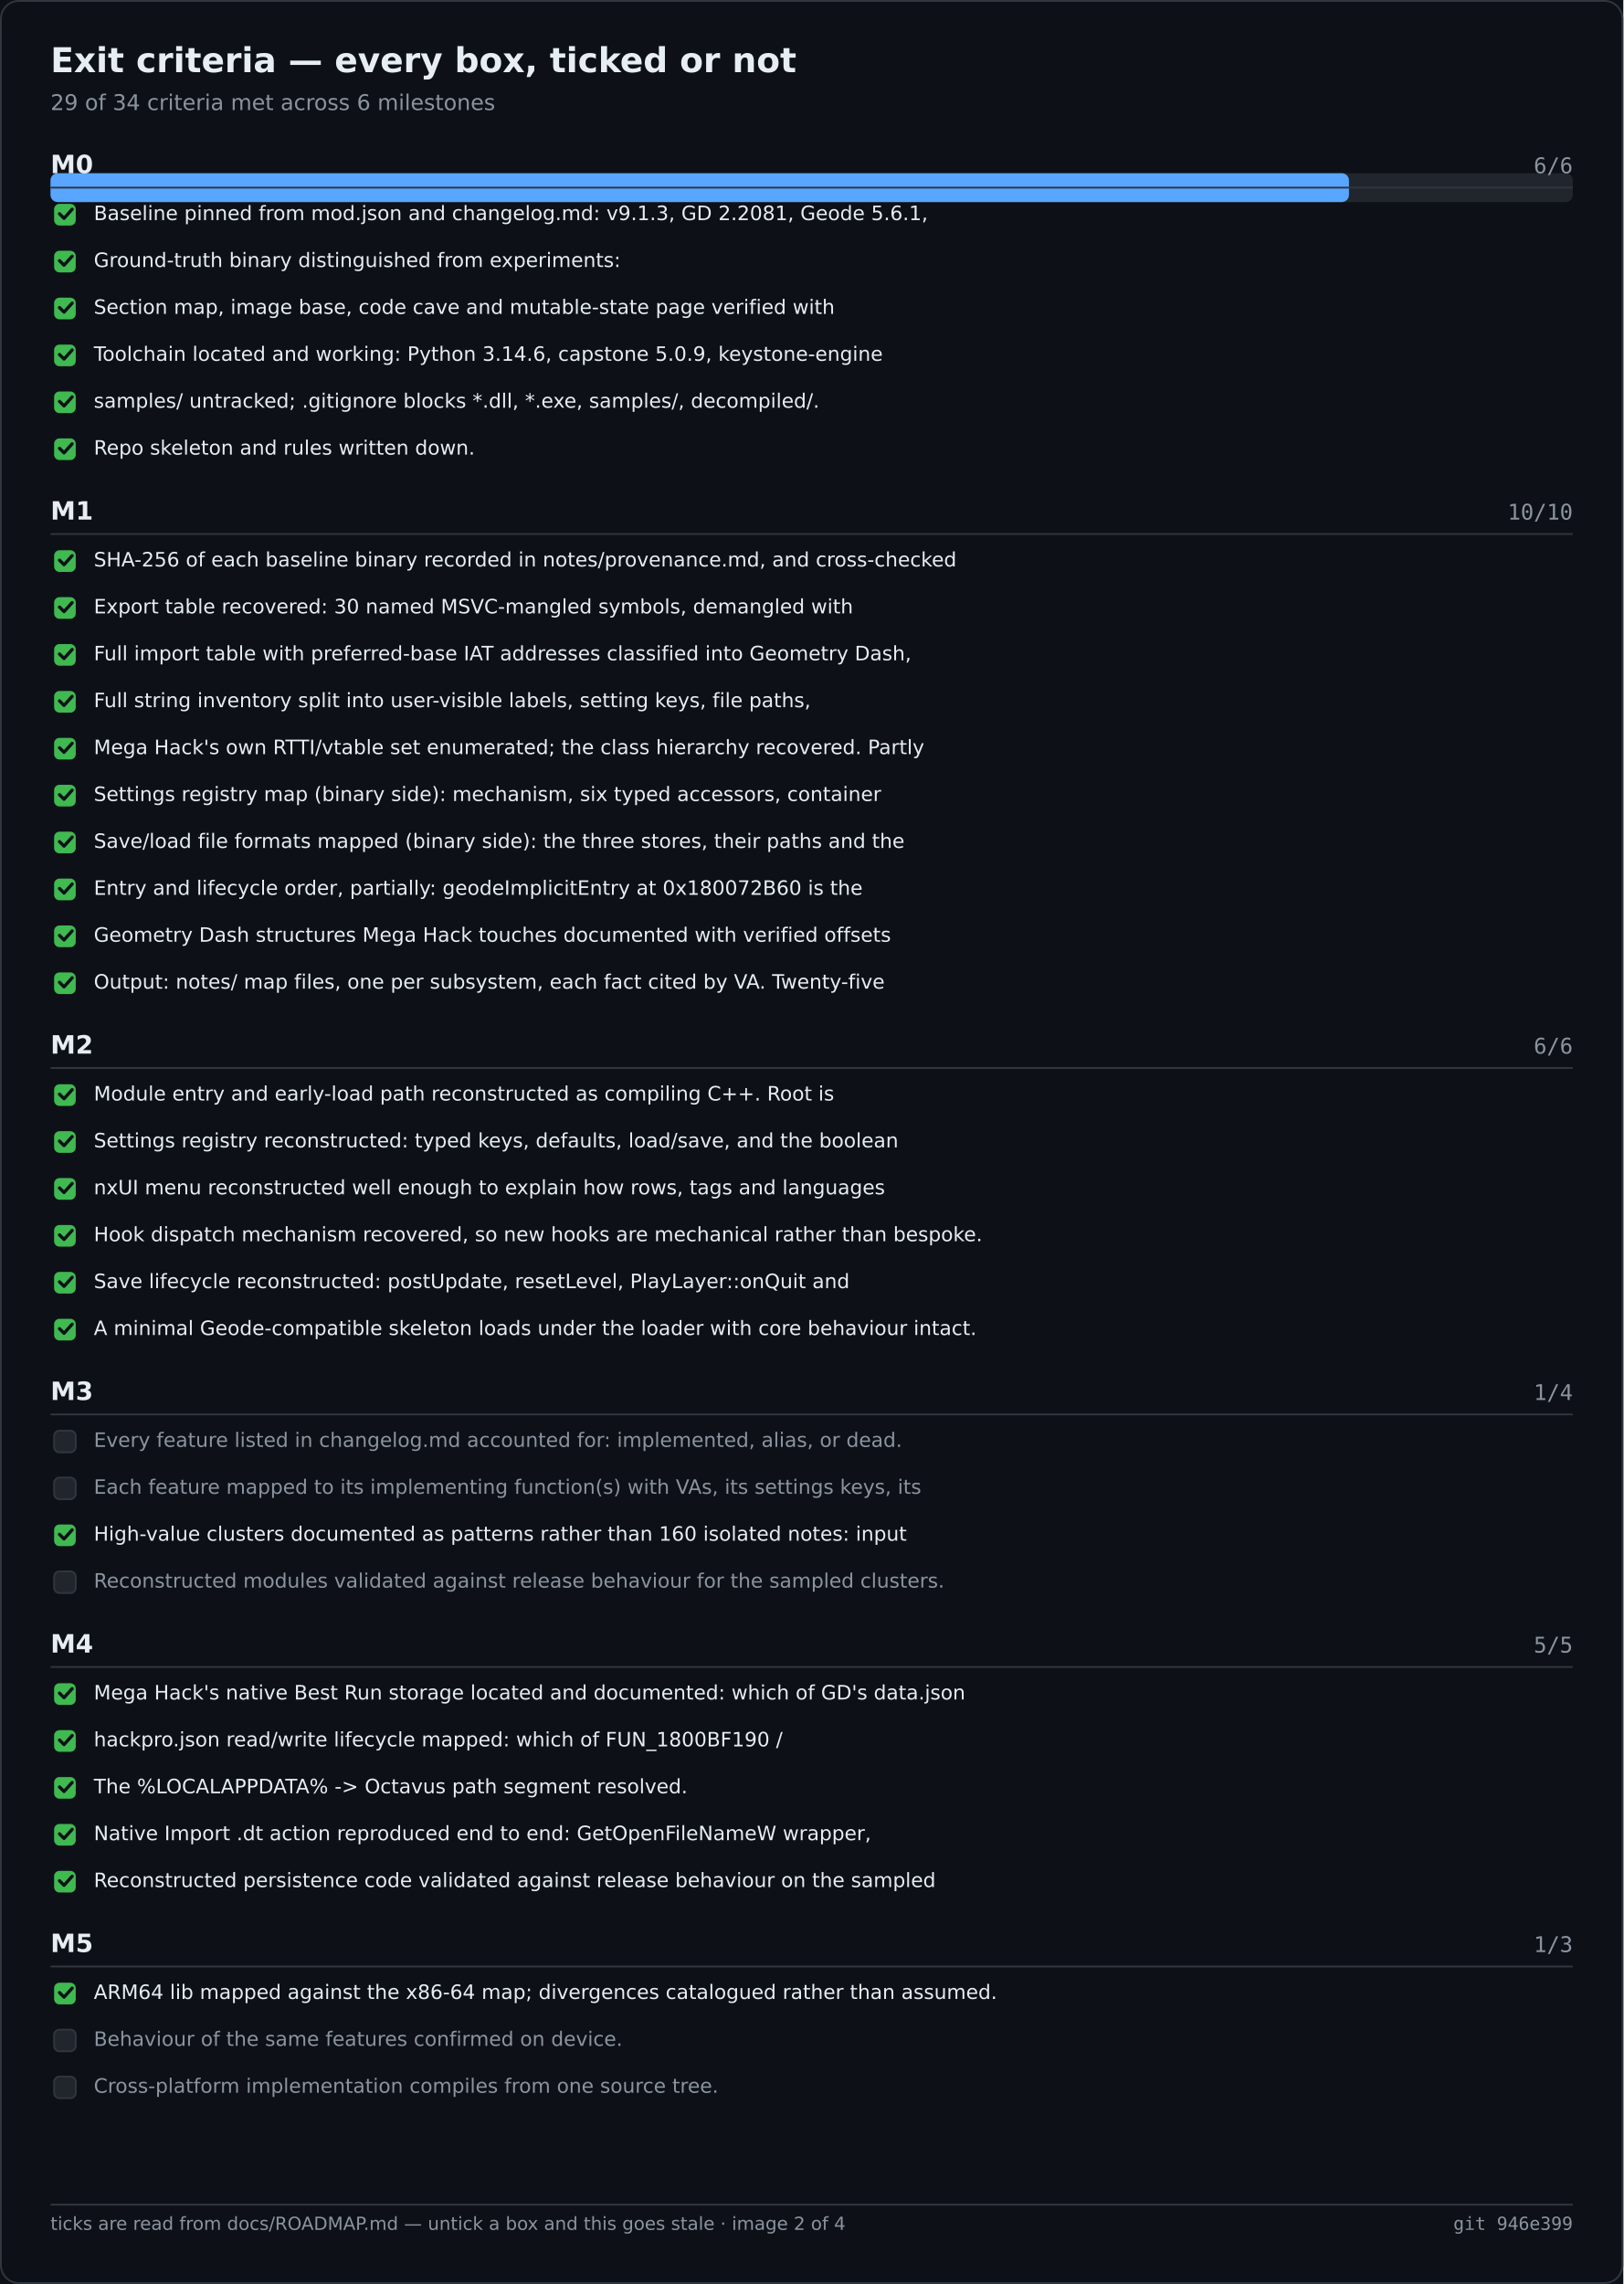
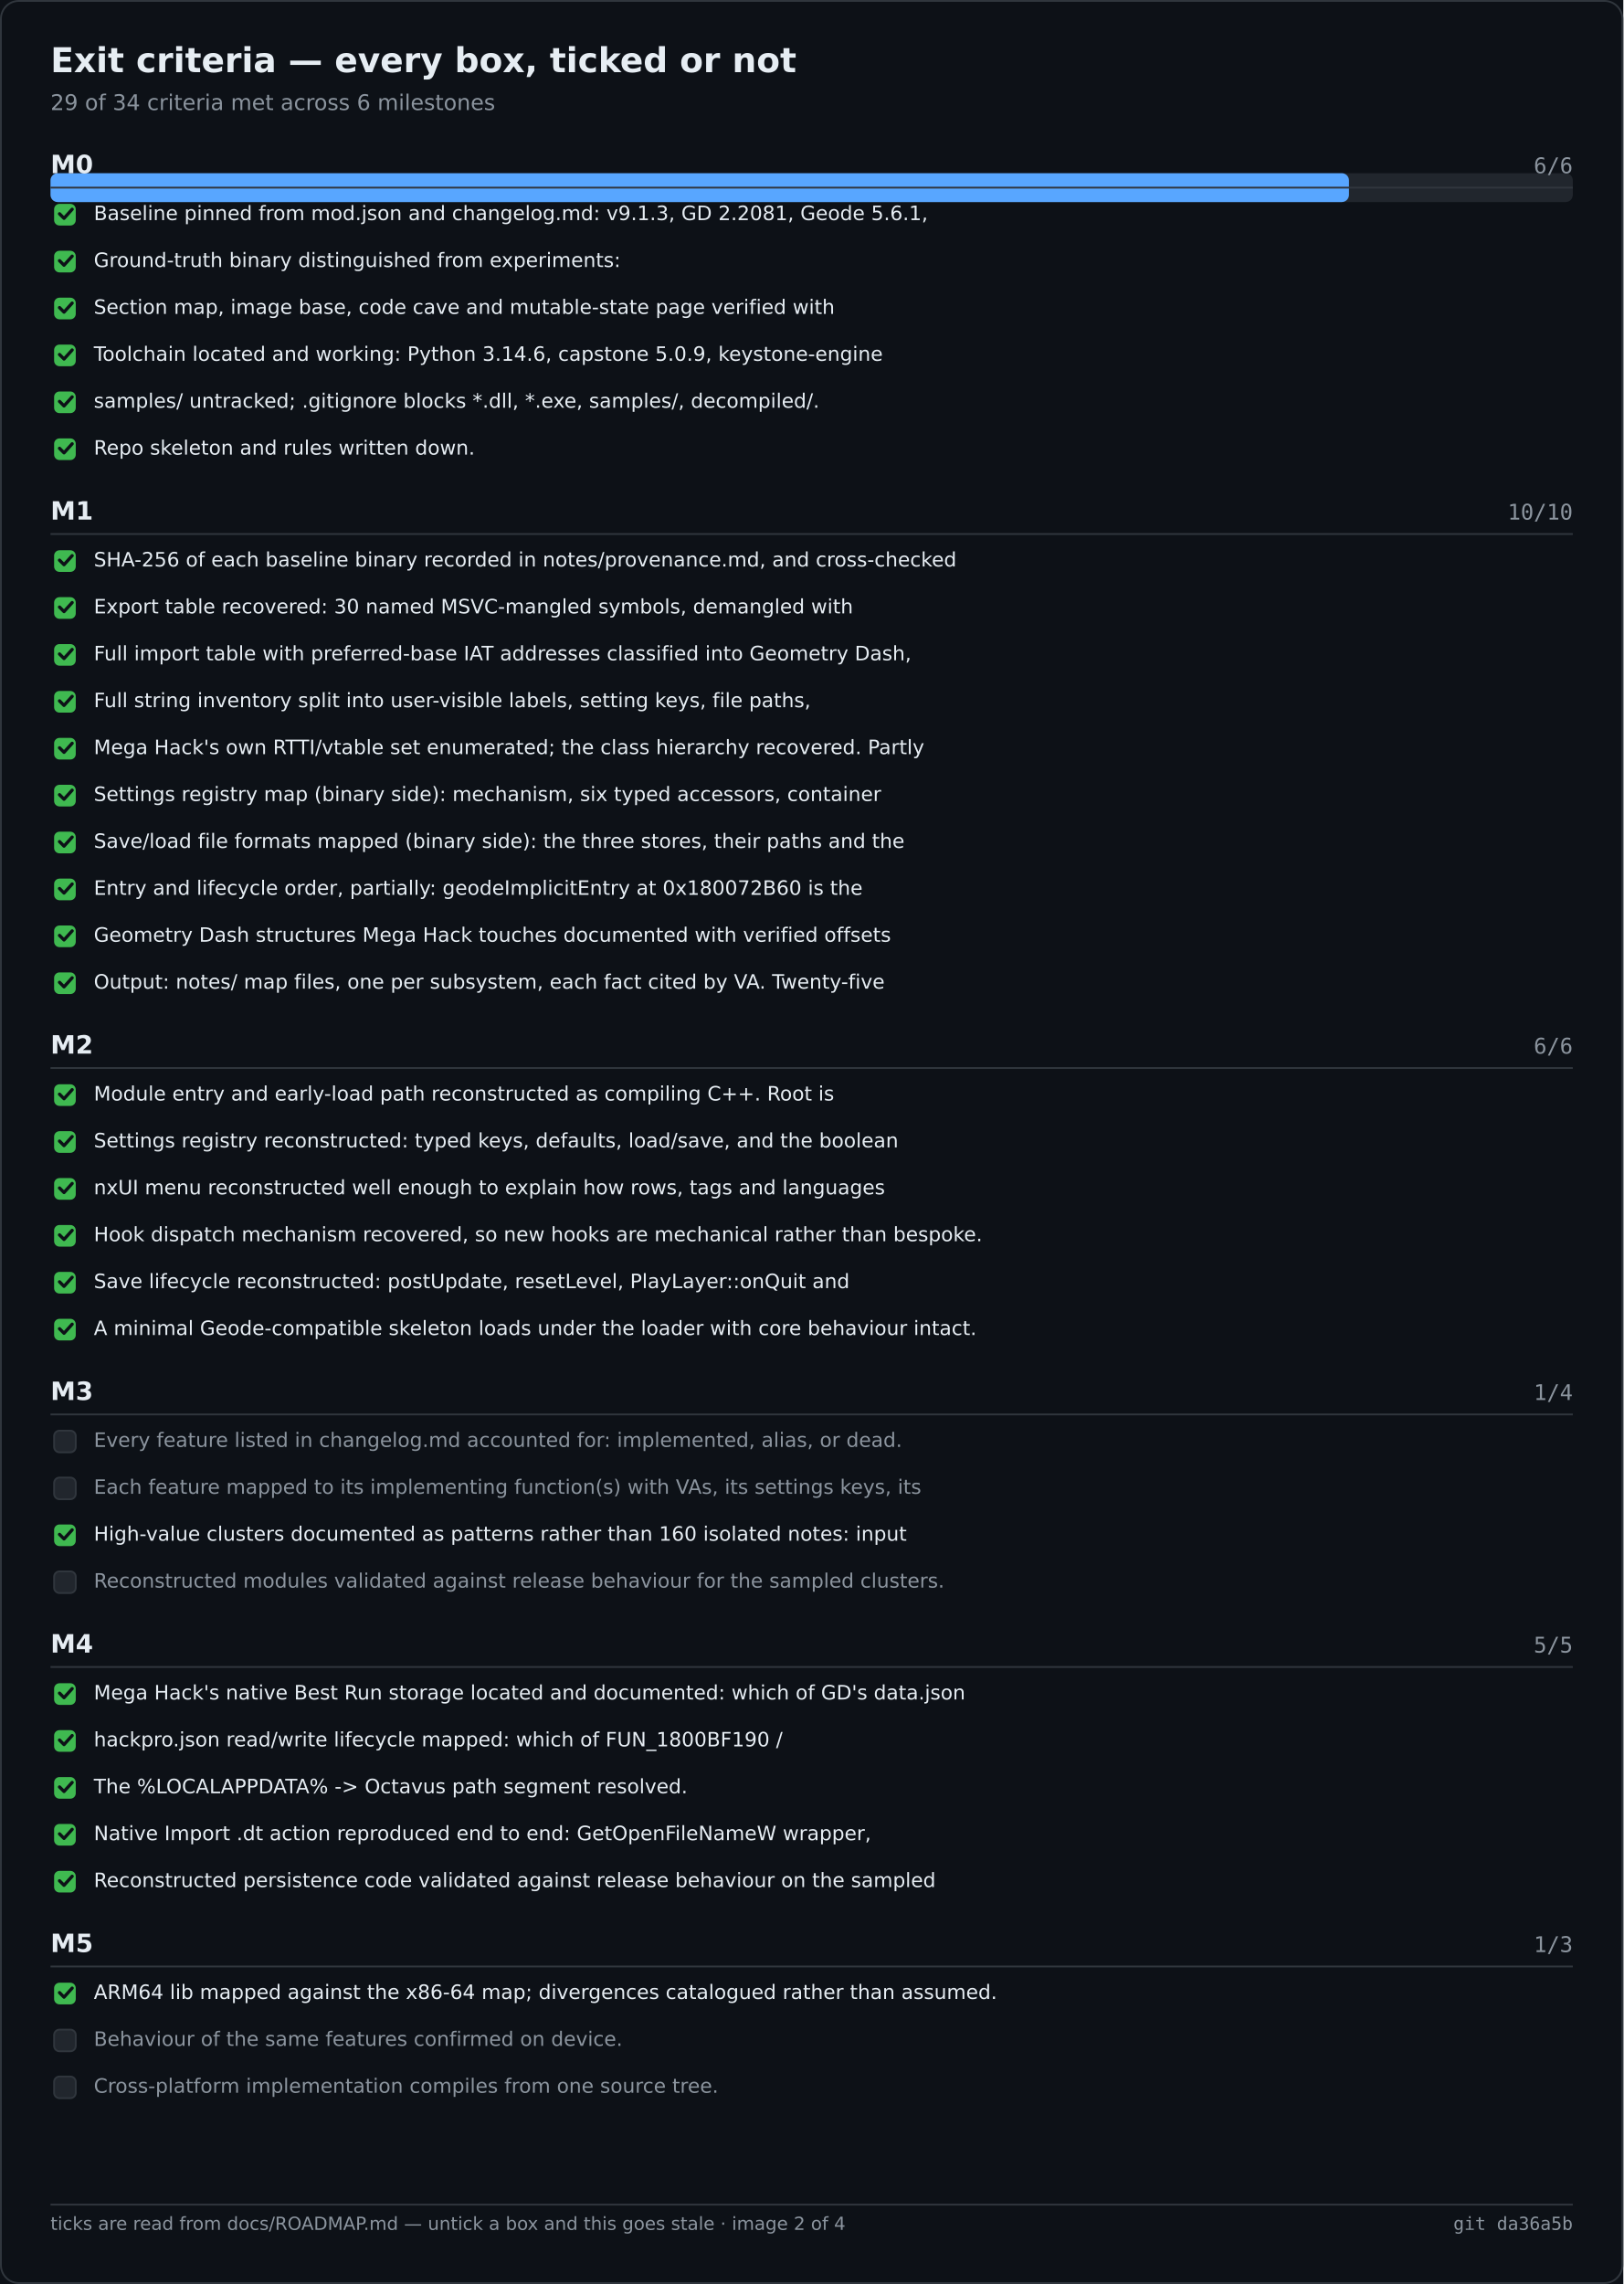
<svg xmlns="http://www.w3.org/2000/svg" width="900" height="1266" viewBox="0 0 900 1266" role="img" aria-label="Exit criteria — every box, ticked or not">
  <rect width="900" height="1266" fill="#0d1117" />
  <rect x="0.5" y="0.5" width="899" height="1265" fill="none" stroke="#30363d" rx="10" />
  <text x="28" y="40" font-family="Segoe UI,DejaVu Sans,Helvetica,sans-serif" font-size="19" font-weight="600" fill="#e6edf3">Exit criteria — every box, ticked or not</text>
  <text x="28" y="61" font-family="Segoe UI,DejaVu Sans,Helvetica,sans-serif" font-size="12" fill="#8b949e">29 of 34 criteria met across 6 milestones</text>
  <rect x="28.0" y="96.0" width="844.0" height="16.0" fill="#21262d" rx="4" />
  <rect x="28.0" y="96.0" width="719.9" height="16.0" fill="#58a6ff" rx="4" />
  <text x="28.0" y="96.0" font-family="Segoe UI,DejaVu Sans,Helvetica,sans-serif" font-size="14" fill="#e6edf3" font-weight="600">M0</text>
  <text x="872.0" y="96.0" font-family="Cascadia Mono,Consolas,DejaVu Sans Mono,monospace" font-size="12" fill="#8b949e" text-anchor="end">6/6</text>
  <text x="28.0" y="288.0" font-family="Segoe UI,DejaVu Sans,Helvetica,sans-serif" font-size="14" fill="#e6edf3" font-weight="600">M1</text>
  <text x="872.0" y="288.0" font-family="Cascadia Mono,Consolas,DejaVu Sans Mono,monospace" font-size="12" fill="#8b949e" text-anchor="end">10/10</text>
  <text x="28.0" y="584.0" font-family="Segoe UI,DejaVu Sans,Helvetica,sans-serif" font-size="14" fill="#e6edf3" font-weight="600">M2</text>
  <text x="872.0" y="584.0" font-family="Cascadia Mono,Consolas,DejaVu Sans Mono,monospace" font-size="12" fill="#8b949e" text-anchor="end">6/6</text>
  <text x="28.0" y="776.0" font-family="Segoe UI,DejaVu Sans,Helvetica,sans-serif" font-size="14" fill="#e6edf3" font-weight="600">M3</text>
  <text x="872.0" y="776.0" font-family="Cascadia Mono,Consolas,DejaVu Sans Mono,monospace" font-size="12" fill="#8b949e" text-anchor="end">1/4</text>
  <text x="28.0" y="916.0" font-family="Segoe UI,DejaVu Sans,Helvetica,sans-serif" font-size="14" fill="#e6edf3" font-weight="600">M4</text>
  <text x="872.0" y="916.0" font-family="Cascadia Mono,Consolas,DejaVu Sans Mono,monospace" font-size="12" fill="#8b949e" text-anchor="end">5/5</text>
  <text x="28.0" y="1082.0" font-family="Segoe UI,DejaVu Sans,Helvetica,sans-serif" font-size="14" fill="#e6edf3" font-weight="600">M5</text>
  <text x="872.0" y="1082.0" font-family="Cascadia Mono,Consolas,DejaVu Sans Mono,monospace" font-size="12" fill="#8b949e" text-anchor="end">1/3</text>
  <line x1="28.0" y1="104.0" x2="872.0" y2="104.0" stroke="#30363d" stroke-width="1" />
  <rect x="30.0" y="113.0" width="12.0" height="12.0" fill="#3fb950" rx="3" />
  <path d="M33 118.5 l2.5 2.5 l4.5 -5" fill="none" stroke="#0d1117" stroke-width="1.8" stroke-linecap="round" stroke-linejoin="round" />
  <text x="52.0" y="122.0" font-family="Segoe UI,DejaVu Sans,Helvetica,sans-serif" font-size="11" fill="#e6edf3">Baseline pinned from mod.json and changelog.md: v9.1.3, GD 2.2081, Geode 5.6.1,</text>
  <rect x="30.0" y="139.0" width="12.0" height="12.0" fill="#3fb950" rx="3" />
  <path d="M33 144.5 l2.5 2.5 l4.5 -5" fill="none" stroke="#0d1117" stroke-width="1.8" stroke-linecap="round" stroke-linejoin="round" />
  <text x="52.0" y="148.0" font-family="Segoe UI,DejaVu Sans,Helvetica,sans-serif" font-size="11" fill="#e6edf3">Ground-truth binary distinguished from experiments:</text>
  <rect x="30.0" y="165.0" width="12.0" height="12.0" fill="#3fb950" rx="3" />
  <path d="M33 170.5 l2.5 2.5 l4.5 -5" fill="none" stroke="#0d1117" stroke-width="1.8" stroke-linecap="round" stroke-linejoin="round" />
  <text x="52.0" y="174.0" font-family="Segoe UI,DejaVu Sans,Helvetica,sans-serif" font-size="11" fill="#e6edf3">Section map, image base, code cave and mutable-state page verified with</text>
  <rect x="30.0" y="191.0" width="12.0" height="12.0" fill="#3fb950" rx="3" />
  <path d="M33 196.5 l2.5 2.5 l4.5 -5" fill="none" stroke="#0d1117" stroke-width="1.8" stroke-linecap="round" stroke-linejoin="round" />
  <text x="52.0" y="200.0" font-family="Segoe UI,DejaVu Sans,Helvetica,sans-serif" font-size="11" fill="#e6edf3">Toolchain located and working: Python 3.14.6, capstone 5.0.9, keystone-engine</text>
  <rect x="30.0" y="217.0" width="12.0" height="12.0" fill="#3fb950" rx="3" />
  <path d="M33 222.5 l2.5 2.5 l4.5 -5" fill="none" stroke="#0d1117" stroke-width="1.8" stroke-linecap="round" stroke-linejoin="round" />
  <text x="52.0" y="226.0" font-family="Segoe UI,DejaVu Sans,Helvetica,sans-serif" font-size="11" fill="#e6edf3">samples/ untracked; .gitignore blocks *.dll, *.exe, samples/, decompiled/.</text>
  <rect x="30.0" y="243.0" width="12.0" height="12.0" fill="#3fb950" rx="3" />
  <path d="M33 248.5 l2.5 2.5 l4.5 -5" fill="none" stroke="#0d1117" stroke-width="1.8" stroke-linecap="round" stroke-linejoin="round" />
  <text x="52.0" y="252.0" font-family="Segoe UI,DejaVu Sans,Helvetica,sans-serif" font-size="11" fill="#e6edf3">Repo skeleton and rules written down.</text>
  <line x1="28.0" y1="296.0" x2="872.0" y2="296.0" stroke="#30363d" stroke-width="1" />
  <rect x="30.0" y="305.0" width="12.0" height="12.0" fill="#3fb950" rx="3" />
  <path d="M33 310.5 l2.5 2.5 l4.5 -5" fill="none" stroke="#0d1117" stroke-width="1.8" stroke-linecap="round" stroke-linejoin="round" />
  <text x="52.0" y="314.0" font-family="Segoe UI,DejaVu Sans,Helvetica,sans-serif" font-size="11" fill="#e6edf3">SHA-256 of each baseline binary recorded in notes/provenance.md, and cross-checked</text>
  <rect x="30.0" y="331.0" width="12.0" height="12.0" fill="#3fb950" rx="3" />
  <path d="M33 336.5 l2.5 2.5 l4.5 -5" fill="none" stroke="#0d1117" stroke-width="1.8" stroke-linecap="round" stroke-linejoin="round" />
  <text x="52.0" y="340.0" font-family="Segoe UI,DejaVu Sans,Helvetica,sans-serif" font-size="11" fill="#e6edf3">Export table recovered: 30 named MSVC-mangled symbols, demangled with</text>
  <rect x="30.0" y="357.0" width="12.0" height="12.0" fill="#3fb950" rx="3" />
  <path d="M33 362.5 l2.5 2.5 l4.5 -5" fill="none" stroke="#0d1117" stroke-width="1.8" stroke-linecap="round" stroke-linejoin="round" />
  <text x="52.0" y="366.0" font-family="Segoe UI,DejaVu Sans,Helvetica,sans-serif" font-size="11" fill="#e6edf3">Full import table with preferred-base IAT addresses classified into Geometry Dash,</text>
  <rect x="30.0" y="383.0" width="12.0" height="12.0" fill="#3fb950" rx="3" />
  <path d="M33 388.5 l2.5 2.5 l4.5 -5" fill="none" stroke="#0d1117" stroke-width="1.8" stroke-linecap="round" stroke-linejoin="round" />
  <text x="52.0" y="392.0" font-family="Segoe UI,DejaVu Sans,Helvetica,sans-serif" font-size="11" fill="#e6edf3">Full string inventory split into user-visible labels, setting keys, file paths,</text>
  <rect x="30.0" y="409.0" width="12.0" height="12.0" fill="#3fb950" rx="3" />
  <path d="M33 414.5 l2.5 2.5 l4.5 -5" fill="none" stroke="#0d1117" stroke-width="1.8" stroke-linecap="round" stroke-linejoin="round" />
  <text x="52.0" y="418.0" font-family="Segoe UI,DejaVu Sans,Helvetica,sans-serif" font-size="11" fill="#e6edf3">Mega Hack's own RTTI/vtable set enumerated; the class hierarchy recovered. Partly</text>
  <rect x="30.0" y="435.0" width="12.0" height="12.0" fill="#3fb950" rx="3" />
  <path d="M33 440.5 l2.5 2.5 l4.5 -5" fill="none" stroke="#0d1117" stroke-width="1.8" stroke-linecap="round" stroke-linejoin="round" />
  <text x="52.0" y="444.0" font-family="Segoe UI,DejaVu Sans,Helvetica,sans-serif" font-size="11" fill="#e6edf3">Settings registry map (binary side): mechanism, six typed accessors, container</text>
  <rect x="30.0" y="461.0" width="12.0" height="12.0" fill="#3fb950" rx="3" />
  <path d="M33 466.5 l2.5 2.5 l4.5 -5" fill="none" stroke="#0d1117" stroke-width="1.8" stroke-linecap="round" stroke-linejoin="round" />
  <text x="52.0" y="470.0" font-family="Segoe UI,DejaVu Sans,Helvetica,sans-serif" font-size="11" fill="#e6edf3">Save/load file formats mapped (binary side): the three stores, their paths and the</text>
  <rect x="30.0" y="487.0" width="12.0" height="12.0" fill="#3fb950" rx="3" />
  <path d="M33 492.5 l2.5 2.5 l4.5 -5" fill="none" stroke="#0d1117" stroke-width="1.8" stroke-linecap="round" stroke-linejoin="round" />
  <text x="52.0" y="496.0" font-family="Segoe UI,DejaVu Sans,Helvetica,sans-serif" font-size="11" fill="#e6edf3">Entry and lifecycle order, partially: geodeImplicitEntry at 0x180072B60 is the</text>
  <rect x="30.0" y="513.0" width="12.0" height="12.0" fill="#3fb950" rx="3" />
  <path d="M33 518.5 l2.5 2.5 l4.5 -5" fill="none" stroke="#0d1117" stroke-width="1.8" stroke-linecap="round" stroke-linejoin="round" />
  <text x="52.0" y="522.0" font-family="Segoe UI,DejaVu Sans,Helvetica,sans-serif" font-size="11" fill="#e6edf3">Geometry Dash structures Mega Hack touches documented with verified offsets</text>
  <rect x="30.0" y="539.0" width="12.0" height="12.0" fill="#3fb950" rx="3" />
  <path d="M33 544.5 l2.5 2.5 l4.5 -5" fill="none" stroke="#0d1117" stroke-width="1.8" stroke-linecap="round" stroke-linejoin="round" />
  <text x="52.0" y="548.0" font-family="Segoe UI,DejaVu Sans,Helvetica,sans-serif" font-size="11" fill="#e6edf3">Output: notes/ map files, one per subsystem, each fact cited by VA. Twenty-five</text>
  <line x1="28.0" y1="592.0" x2="872.0" y2="592.0" stroke="#30363d" stroke-width="1" />
  <rect x="30.0" y="601.0" width="12.0" height="12.0" fill="#3fb950" rx="3" />
  <path d="M33 606.5 l2.5 2.5 l4.5 -5" fill="none" stroke="#0d1117" stroke-width="1.8" stroke-linecap="round" stroke-linejoin="round" />
  <text x="52.0" y="610.0" font-family="Segoe UI,DejaVu Sans,Helvetica,sans-serif" font-size="11" fill="#e6edf3">Module entry and early-load path reconstructed as compiling C++. Root is</text>
  <rect x="30.0" y="627.0" width="12.0" height="12.0" fill="#3fb950" rx="3" />
  <path d="M33 632.5 l2.5 2.5 l4.5 -5" fill="none" stroke="#0d1117" stroke-width="1.8" stroke-linecap="round" stroke-linejoin="round" />
  <text x="52.0" y="636.0" font-family="Segoe UI,DejaVu Sans,Helvetica,sans-serif" font-size="11" fill="#e6edf3">Settings registry reconstructed: typed keys, defaults, load/save, and the boolean</text>
  <rect x="30.0" y="653.0" width="12.0" height="12.0" fill="#3fb950" rx="3" />
  <path d="M33 658.5 l2.5 2.5 l4.5 -5" fill="none" stroke="#0d1117" stroke-width="1.8" stroke-linecap="round" stroke-linejoin="round" />
  <text x="52.0" y="662.0" font-family="Segoe UI,DejaVu Sans,Helvetica,sans-serif" font-size="11" fill="#e6edf3">nxUI menu reconstructed well enough to explain how rows, tags and languages</text>
  <rect x="30.0" y="679.0" width="12.0" height="12.0" fill="#3fb950" rx="3" />
  <path d="M33 684.5 l2.5 2.5 l4.5 -5" fill="none" stroke="#0d1117" stroke-width="1.8" stroke-linecap="round" stroke-linejoin="round" />
  <text x="52.0" y="688.0" font-family="Segoe UI,DejaVu Sans,Helvetica,sans-serif" font-size="11" fill="#e6edf3">Hook dispatch mechanism recovered, so new hooks are mechanical rather than bespoke.</text>
  <rect x="30.0" y="705.0" width="12.0" height="12.0" fill="#3fb950" rx="3" />
  <path d="M33 710.5 l2.5 2.5 l4.5 -5" fill="none" stroke="#0d1117" stroke-width="1.8" stroke-linecap="round" stroke-linejoin="round" />
  <text x="52.0" y="714.0" font-family="Segoe UI,DejaVu Sans,Helvetica,sans-serif" font-size="11" fill="#e6edf3">Save lifecycle reconstructed: postUpdate, resetLevel, PlayLayer::onQuit and</text>
  <rect x="30.0" y="731.0" width="12.0" height="12.0" fill="#3fb950" rx="3" />
  <path d="M33 736.5 l2.5 2.5 l4.5 -5" fill="none" stroke="#0d1117" stroke-width="1.8" stroke-linecap="round" stroke-linejoin="round" />
  <text x="52.0" y="740.0" font-family="Segoe UI,DejaVu Sans,Helvetica,sans-serif" font-size="11" fill="#e6edf3">A minimal Geode-compatible skeleton loads under the loader with core behaviour intact.</text>
  <line x1="28.0" y1="784.0" x2="872.0" y2="784.0" stroke="#30363d" stroke-width="1" />
  <rect x="30.0" y="793.0" width="12.0" height="12.0" fill="#21262d" rx="3" stroke="#30363d" stroke-width="1" />
  <text x="52.0" y="802.0" font-family="Segoe UI,DejaVu Sans,Helvetica,sans-serif" font-size="11" fill="#8b949e">Every feature listed in changelog.md accounted for: implemented, alias, or dead.</text>
  <rect x="30.0" y="819.0" width="12.0" height="12.0" fill="#21262d" rx="3" stroke="#30363d" stroke-width="1" />
  <text x="52.0" y="828.0" font-family="Segoe UI,DejaVu Sans,Helvetica,sans-serif" font-size="11" fill="#8b949e">Each feature mapped to its implementing function(s) with VAs, its settings keys, its</text>
  <rect x="30.0" y="845.0" width="12.0" height="12.0" fill="#3fb950" rx="3" />
  <path d="M33 850.5 l2.5 2.5 l4.5 -5" fill="none" stroke="#0d1117" stroke-width="1.8" stroke-linecap="round" stroke-linejoin="round" />
  <text x="52.0" y="854.0" font-family="Segoe UI,DejaVu Sans,Helvetica,sans-serif" font-size="11" fill="#e6edf3">High-value clusters documented as patterns rather than 160 isolated notes: input</text>
  <rect x="30.0" y="871.0" width="12.0" height="12.0" fill="#21262d" rx="3" stroke="#30363d" stroke-width="1" />
  <text x="52.0" y="880.0" font-family="Segoe UI,DejaVu Sans,Helvetica,sans-serif" font-size="11" fill="#8b949e">Reconstructed modules validated against release behaviour for the sampled clusters.</text>
  <line x1="28.0" y1="924.0" x2="872.0" y2="924.0" stroke="#30363d" stroke-width="1" />
  <rect x="30.0" y="933.0" width="12.0" height="12.0" fill="#3fb950" rx="3" />
  <path d="M33 938.5 l2.5 2.5 l4.5 -5" fill="none" stroke="#0d1117" stroke-width="1.8" stroke-linecap="round" stroke-linejoin="round" />
  <text x="52.0" y="942.0" font-family="Segoe UI,DejaVu Sans,Helvetica,sans-serif" font-size="11" fill="#e6edf3">Mega Hack's native Best Run storage located and documented: which of GD's data.json</text>
  <rect x="30.0" y="959.0" width="12.0" height="12.0" fill="#3fb950" rx="3" />
  <path d="M33 964.5 l2.5 2.5 l4.5 -5" fill="none" stroke="#0d1117" stroke-width="1.8" stroke-linecap="round" stroke-linejoin="round" />
  <text x="52.0" y="968.0" font-family="Segoe UI,DejaVu Sans,Helvetica,sans-serif" font-size="11" fill="#e6edf3">hackpro.json read/write lifecycle mapped: which of FUN_1800BF190 /</text>
  <rect x="30.0" y="985.0" width="12.0" height="12.0" fill="#3fb950" rx="3" />
  <path d="M33 990.5 l2.5 2.5 l4.5 -5" fill="none" stroke="#0d1117" stroke-width="1.8" stroke-linecap="round" stroke-linejoin="round" />
  <text x="52.0" y="994.0" font-family="Segoe UI,DejaVu Sans,Helvetica,sans-serif" font-size="11" fill="#e6edf3">The %LOCALAPPDATA% -&gt; Octavus path segment resolved.</text>
  <rect x="30.0" y="1011.0" width="12.0" height="12.0" fill="#3fb950" rx="3" />
  <path d="M33 1016.5 l2.5 2.5 l4.5 -5" fill="none" stroke="#0d1117" stroke-width="1.8" stroke-linecap="round" stroke-linejoin="round" />
  <text x="52.0" y="1020.0" font-family="Segoe UI,DejaVu Sans,Helvetica,sans-serif" font-size="11" fill="#e6edf3">Native Import .dt action reproduced end to end: GetOpenFileNameW wrapper,</text>
  <rect x="30.0" y="1037.0" width="12.0" height="12.0" fill="#3fb950" rx="3" />
  <path d="M33 1042.5 l2.5 2.5 l4.5 -5" fill="none" stroke="#0d1117" stroke-width="1.8" stroke-linecap="round" stroke-linejoin="round" />
  <text x="52.0" y="1046.0" font-family="Segoe UI,DejaVu Sans,Helvetica,sans-serif" font-size="11" fill="#e6edf3">Reconstructed persistence code validated against release behaviour on the sampled</text>
  <line x1="28.0" y1="1090.0" x2="872.0" y2="1090.0" stroke="#30363d" stroke-width="1" />
  <rect x="30.0" y="1099.0" width="12.0" height="12.0" fill="#3fb950" rx="3" />
  <path d="M33 1104.5 l2.5 2.5 l4.5 -5" fill="none" stroke="#0d1117" stroke-width="1.8" stroke-linecap="round" stroke-linejoin="round" />
  <text x="52.0" y="1108.0" font-family="Segoe UI,DejaVu Sans,Helvetica,sans-serif" font-size="11" fill="#e6edf3">ARM64 lib mapped against the x86-64 map; divergences catalogued rather than assumed.</text>
  <rect x="30.0" y="1125.0" width="12.0" height="12.0" fill="#21262d" rx="3" stroke="#30363d" stroke-width="1" />
  <text x="52.0" y="1134.0" font-family="Segoe UI,DejaVu Sans,Helvetica,sans-serif" font-size="11" fill="#8b949e">Behaviour of the same features confirmed on device.</text>
  <rect x="30.0" y="1151.0" width="12.0" height="12.0" fill="#21262d" rx="3" stroke="#30363d" stroke-width="1" />
  <text x="52.0" y="1160.0" font-family="Segoe UI,DejaVu Sans,Helvetica,sans-serif" font-size="11" fill="#8b949e">Cross-platform implementation compiles from one source tree.</text>
  <line x1="28.0" y1="1222.0" x2="872.0" y2="1222.0" stroke="#30363d" stroke-width="1" />
  <text x="28.0" y="1236.0" font-family="Segoe UI,DejaVu Sans,Helvetica,sans-serif" font-size="10" fill="#8b949e">ticks are read from docs/ROADMAP.md — untick a box and this goes stale · image 2 of 4</text>
-   <text x="872.0" y="1236.0" font-family="Cascadia Mono,Consolas,DejaVu Sans Mono,monospace" font-size="10" fill="#8b949e" text-anchor="end">git 946e399</text>
+   <text x="872.0" y="1236.0" font-family="Cascadia Mono,Consolas,DejaVu Sans Mono,monospace" font-size="10" fill="#8b949e" text-anchor="end">git da36a5b</text>
</svg>
